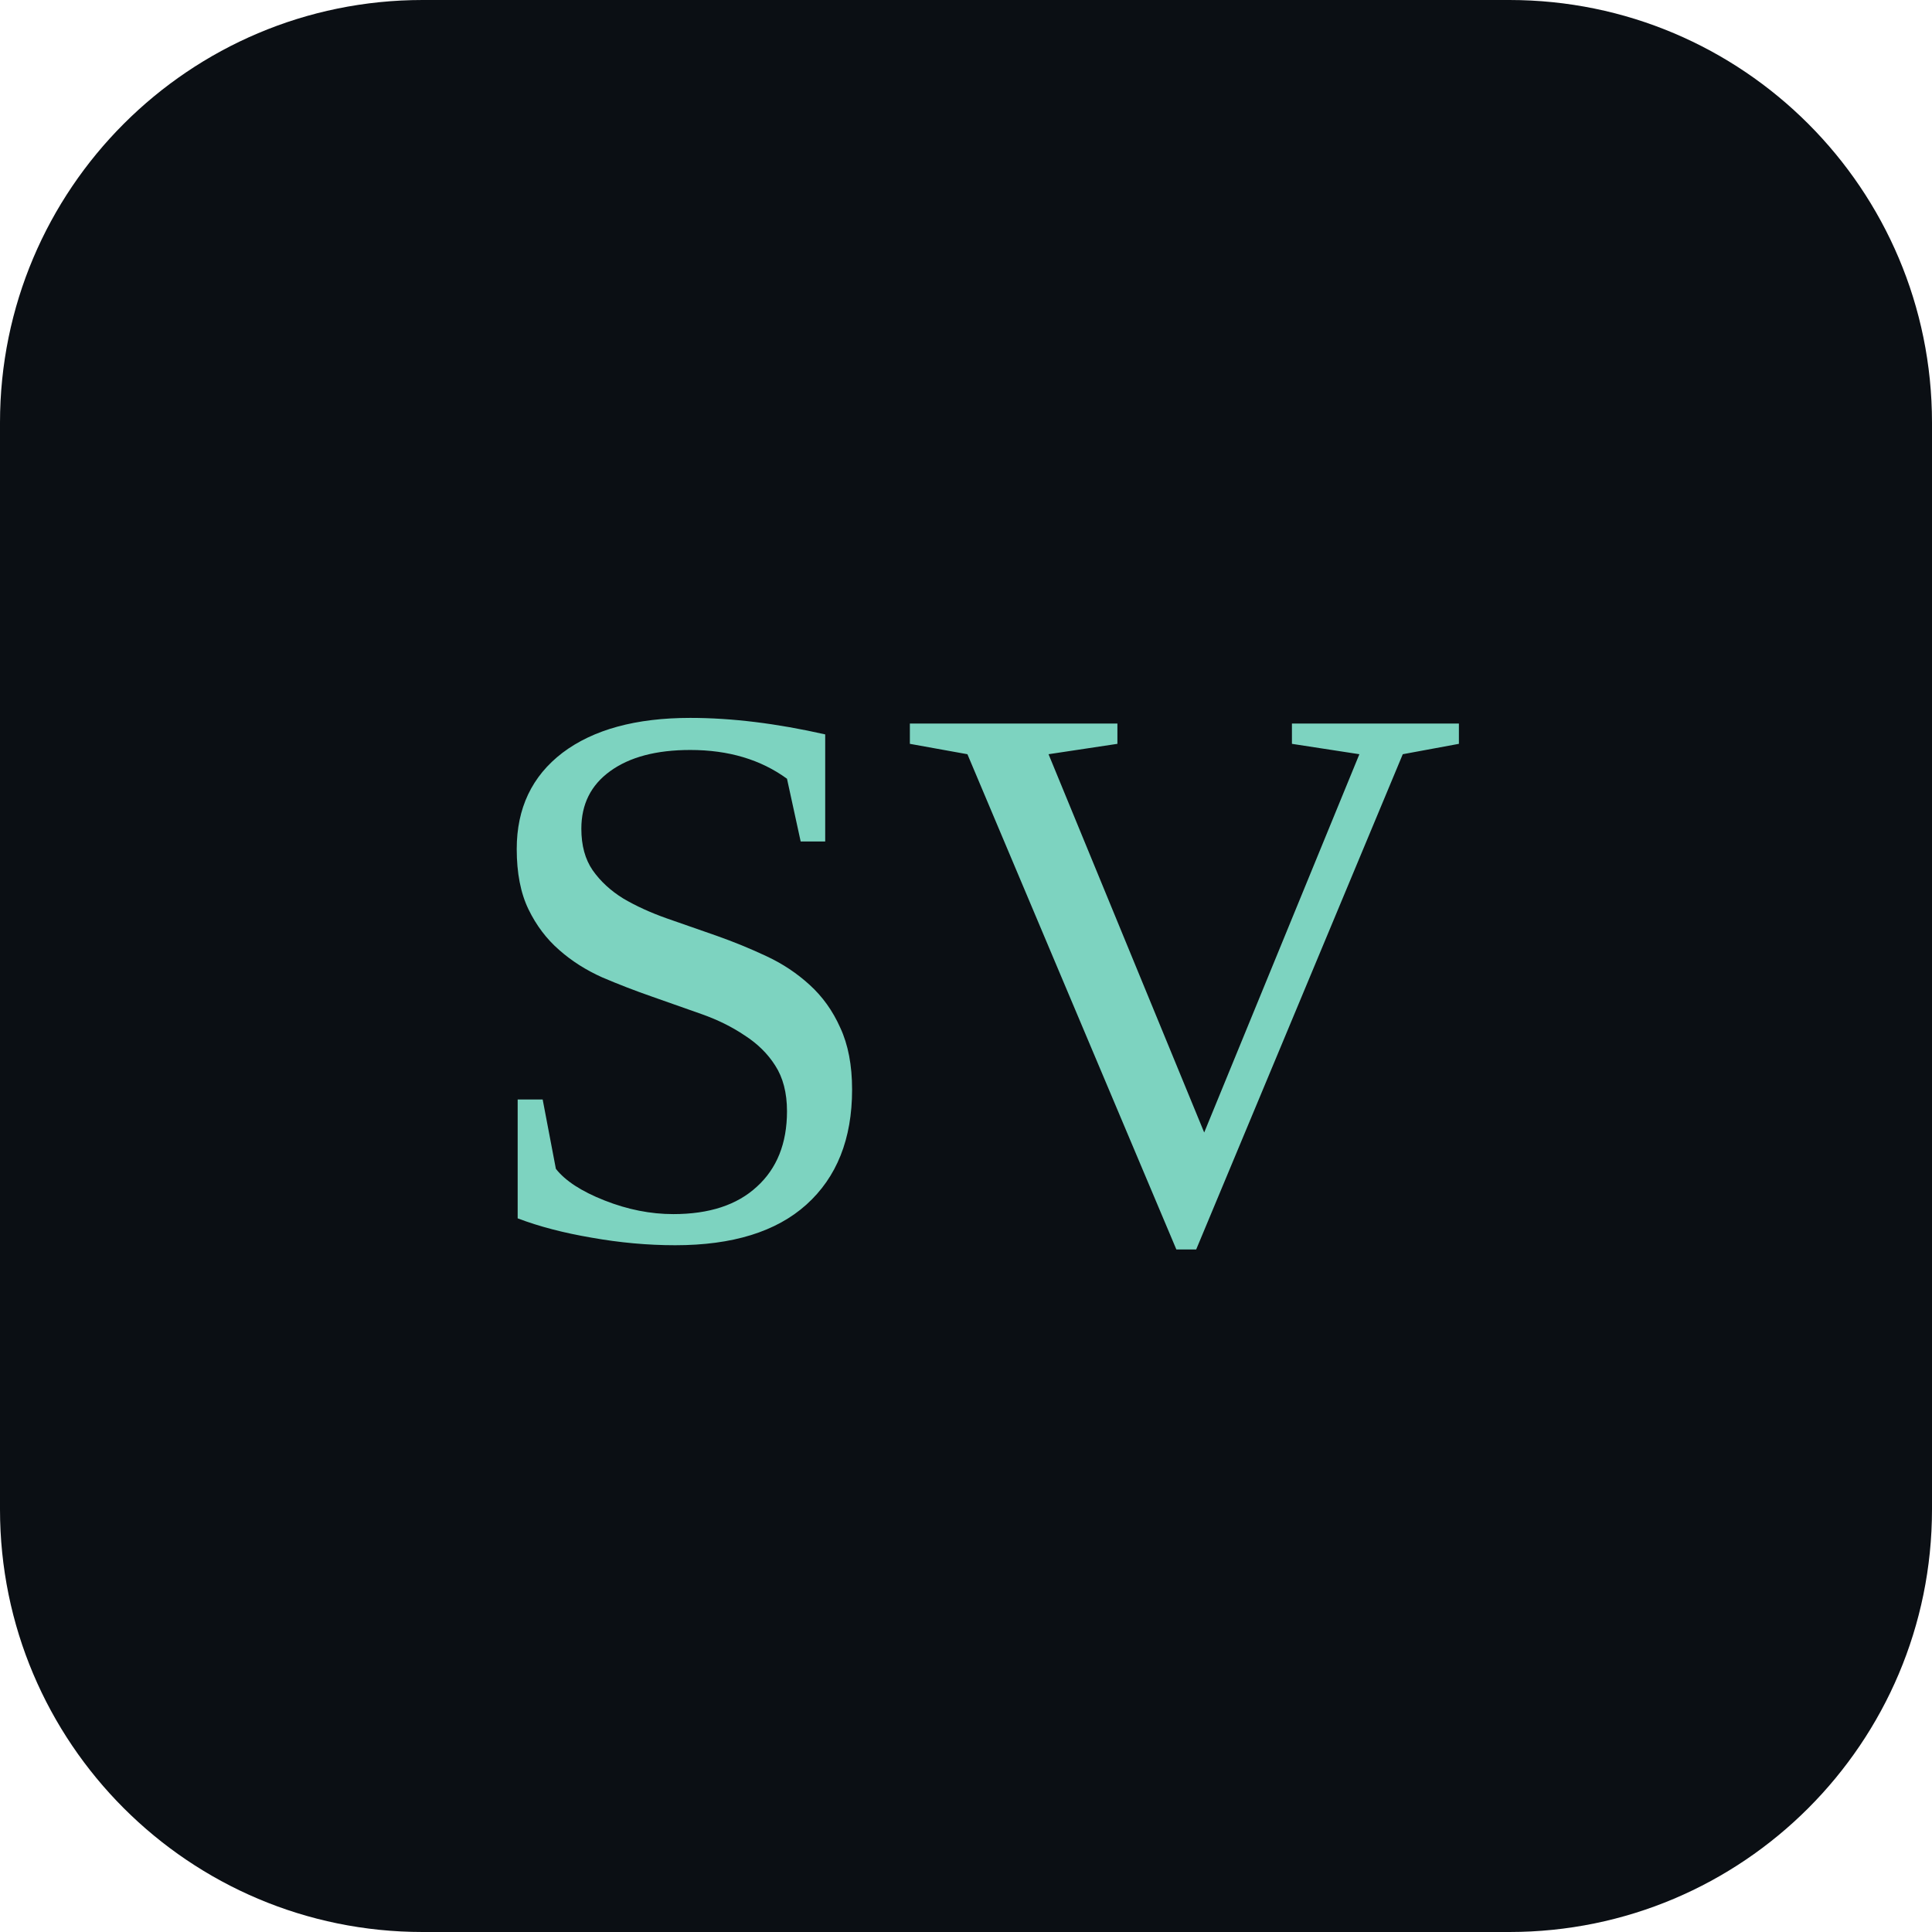
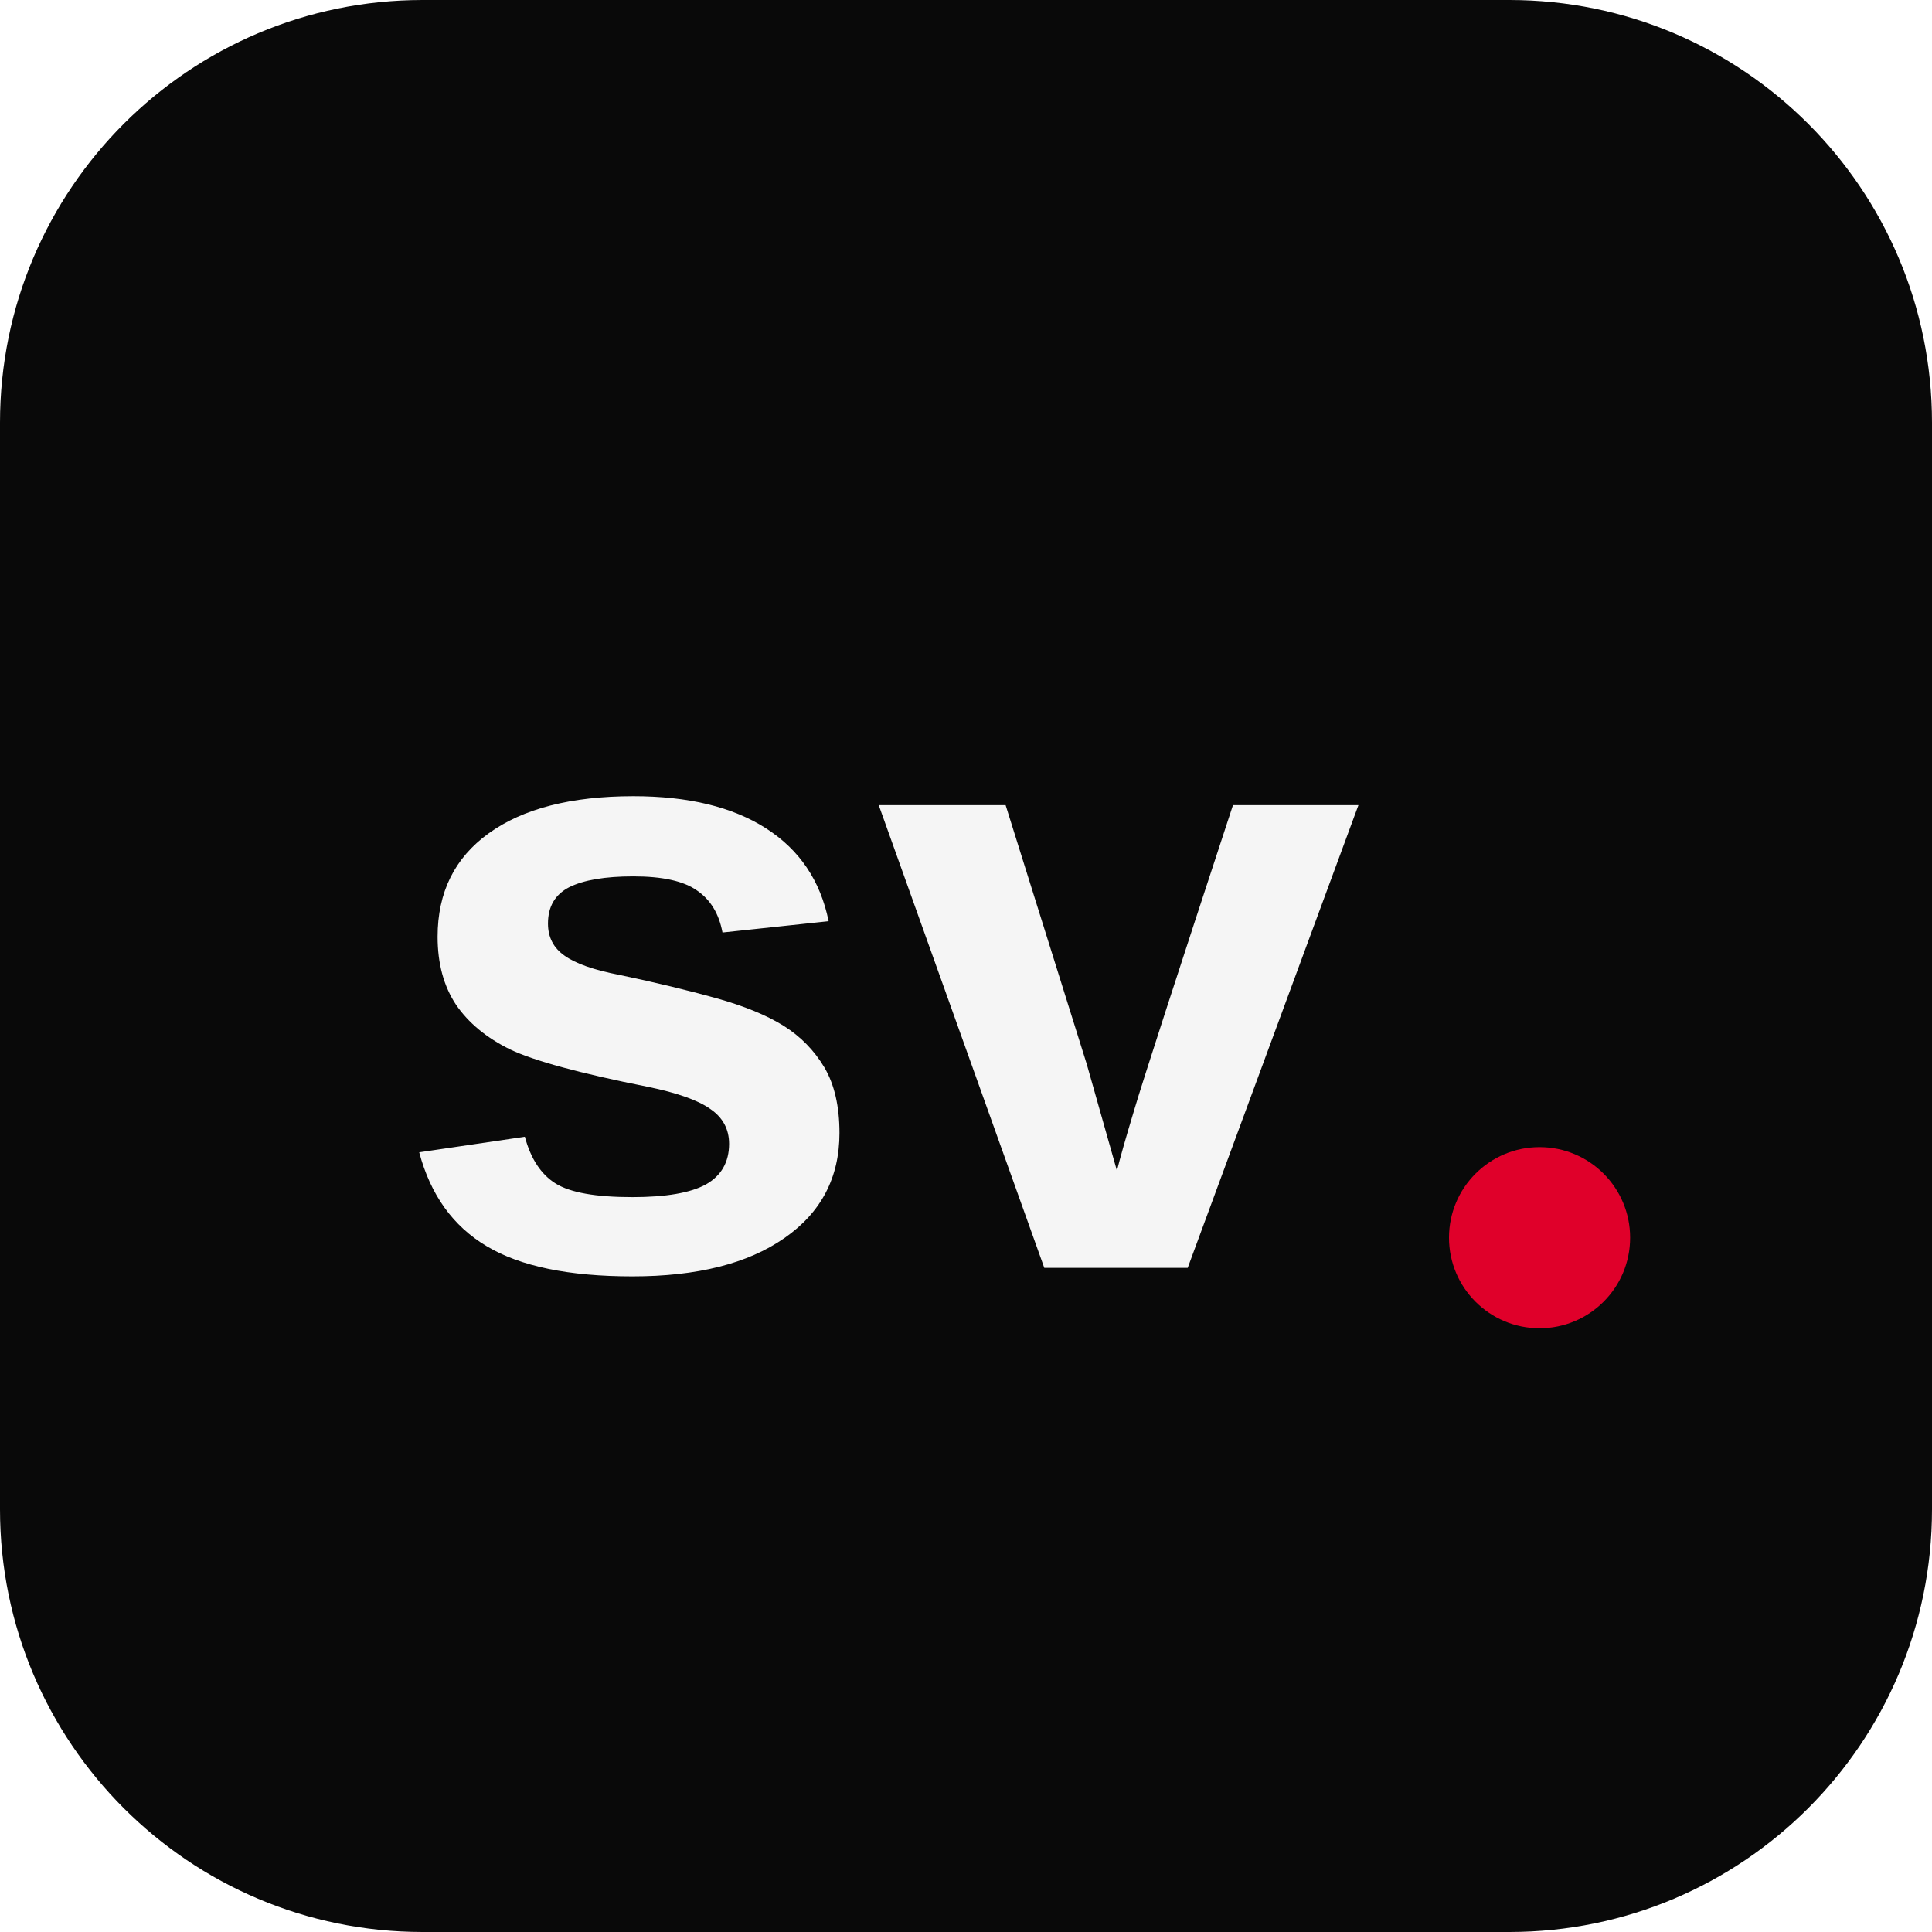
<svg xmlns="http://www.w3.org/2000/svg" viewBox="0 0 64 64">
-   <rect width="64" height="64" rx="14" fill="#0B0F14" />
-   <text x="32" y="41" font-family="Georgia, 'Times New Roman', serif" font-size="26" fill="#7DD3C0" text-anchor="middle">SV</text>
+   <rect width="64" height="64" rx="14" fill="#090909" />
+   <text x="29" y="42" font-family="Arial, sans-serif" font-weight="700" font-size="29" fill="#f5f5f5" text-anchor="middle">sv</text>
+   <circle cx="51" cy="41" r="3" fill="#e0002a" />
</svg>
